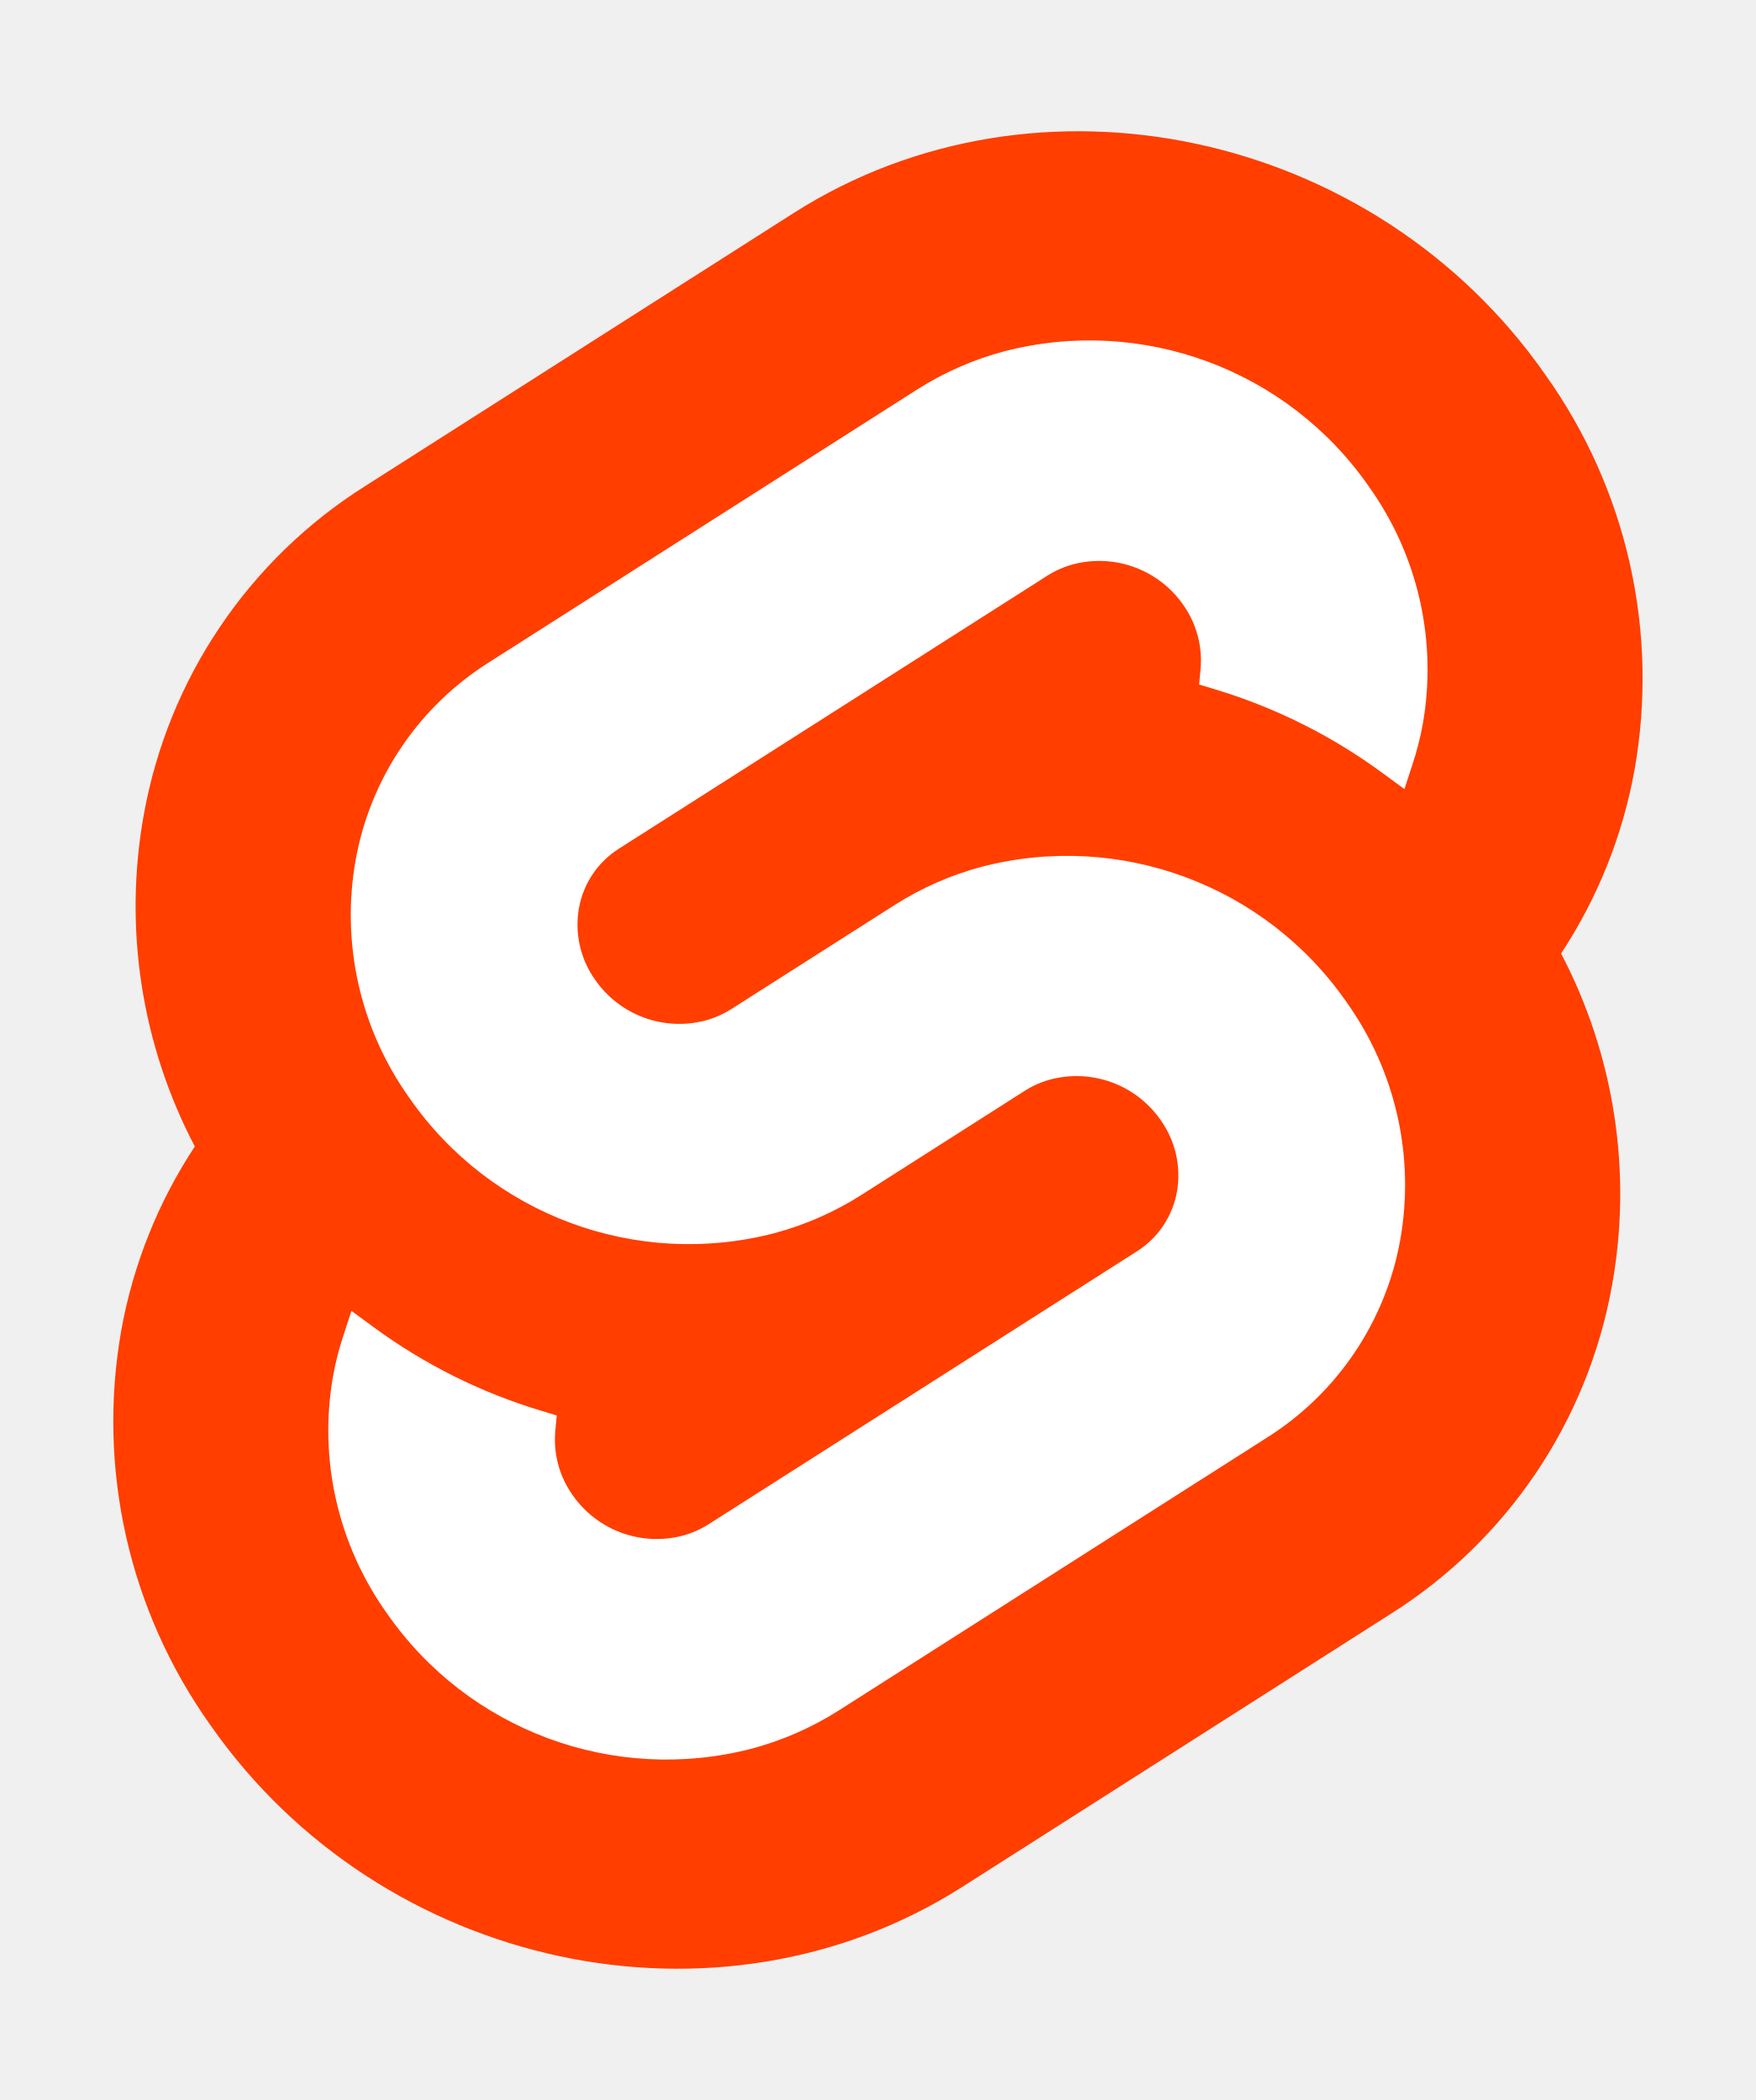
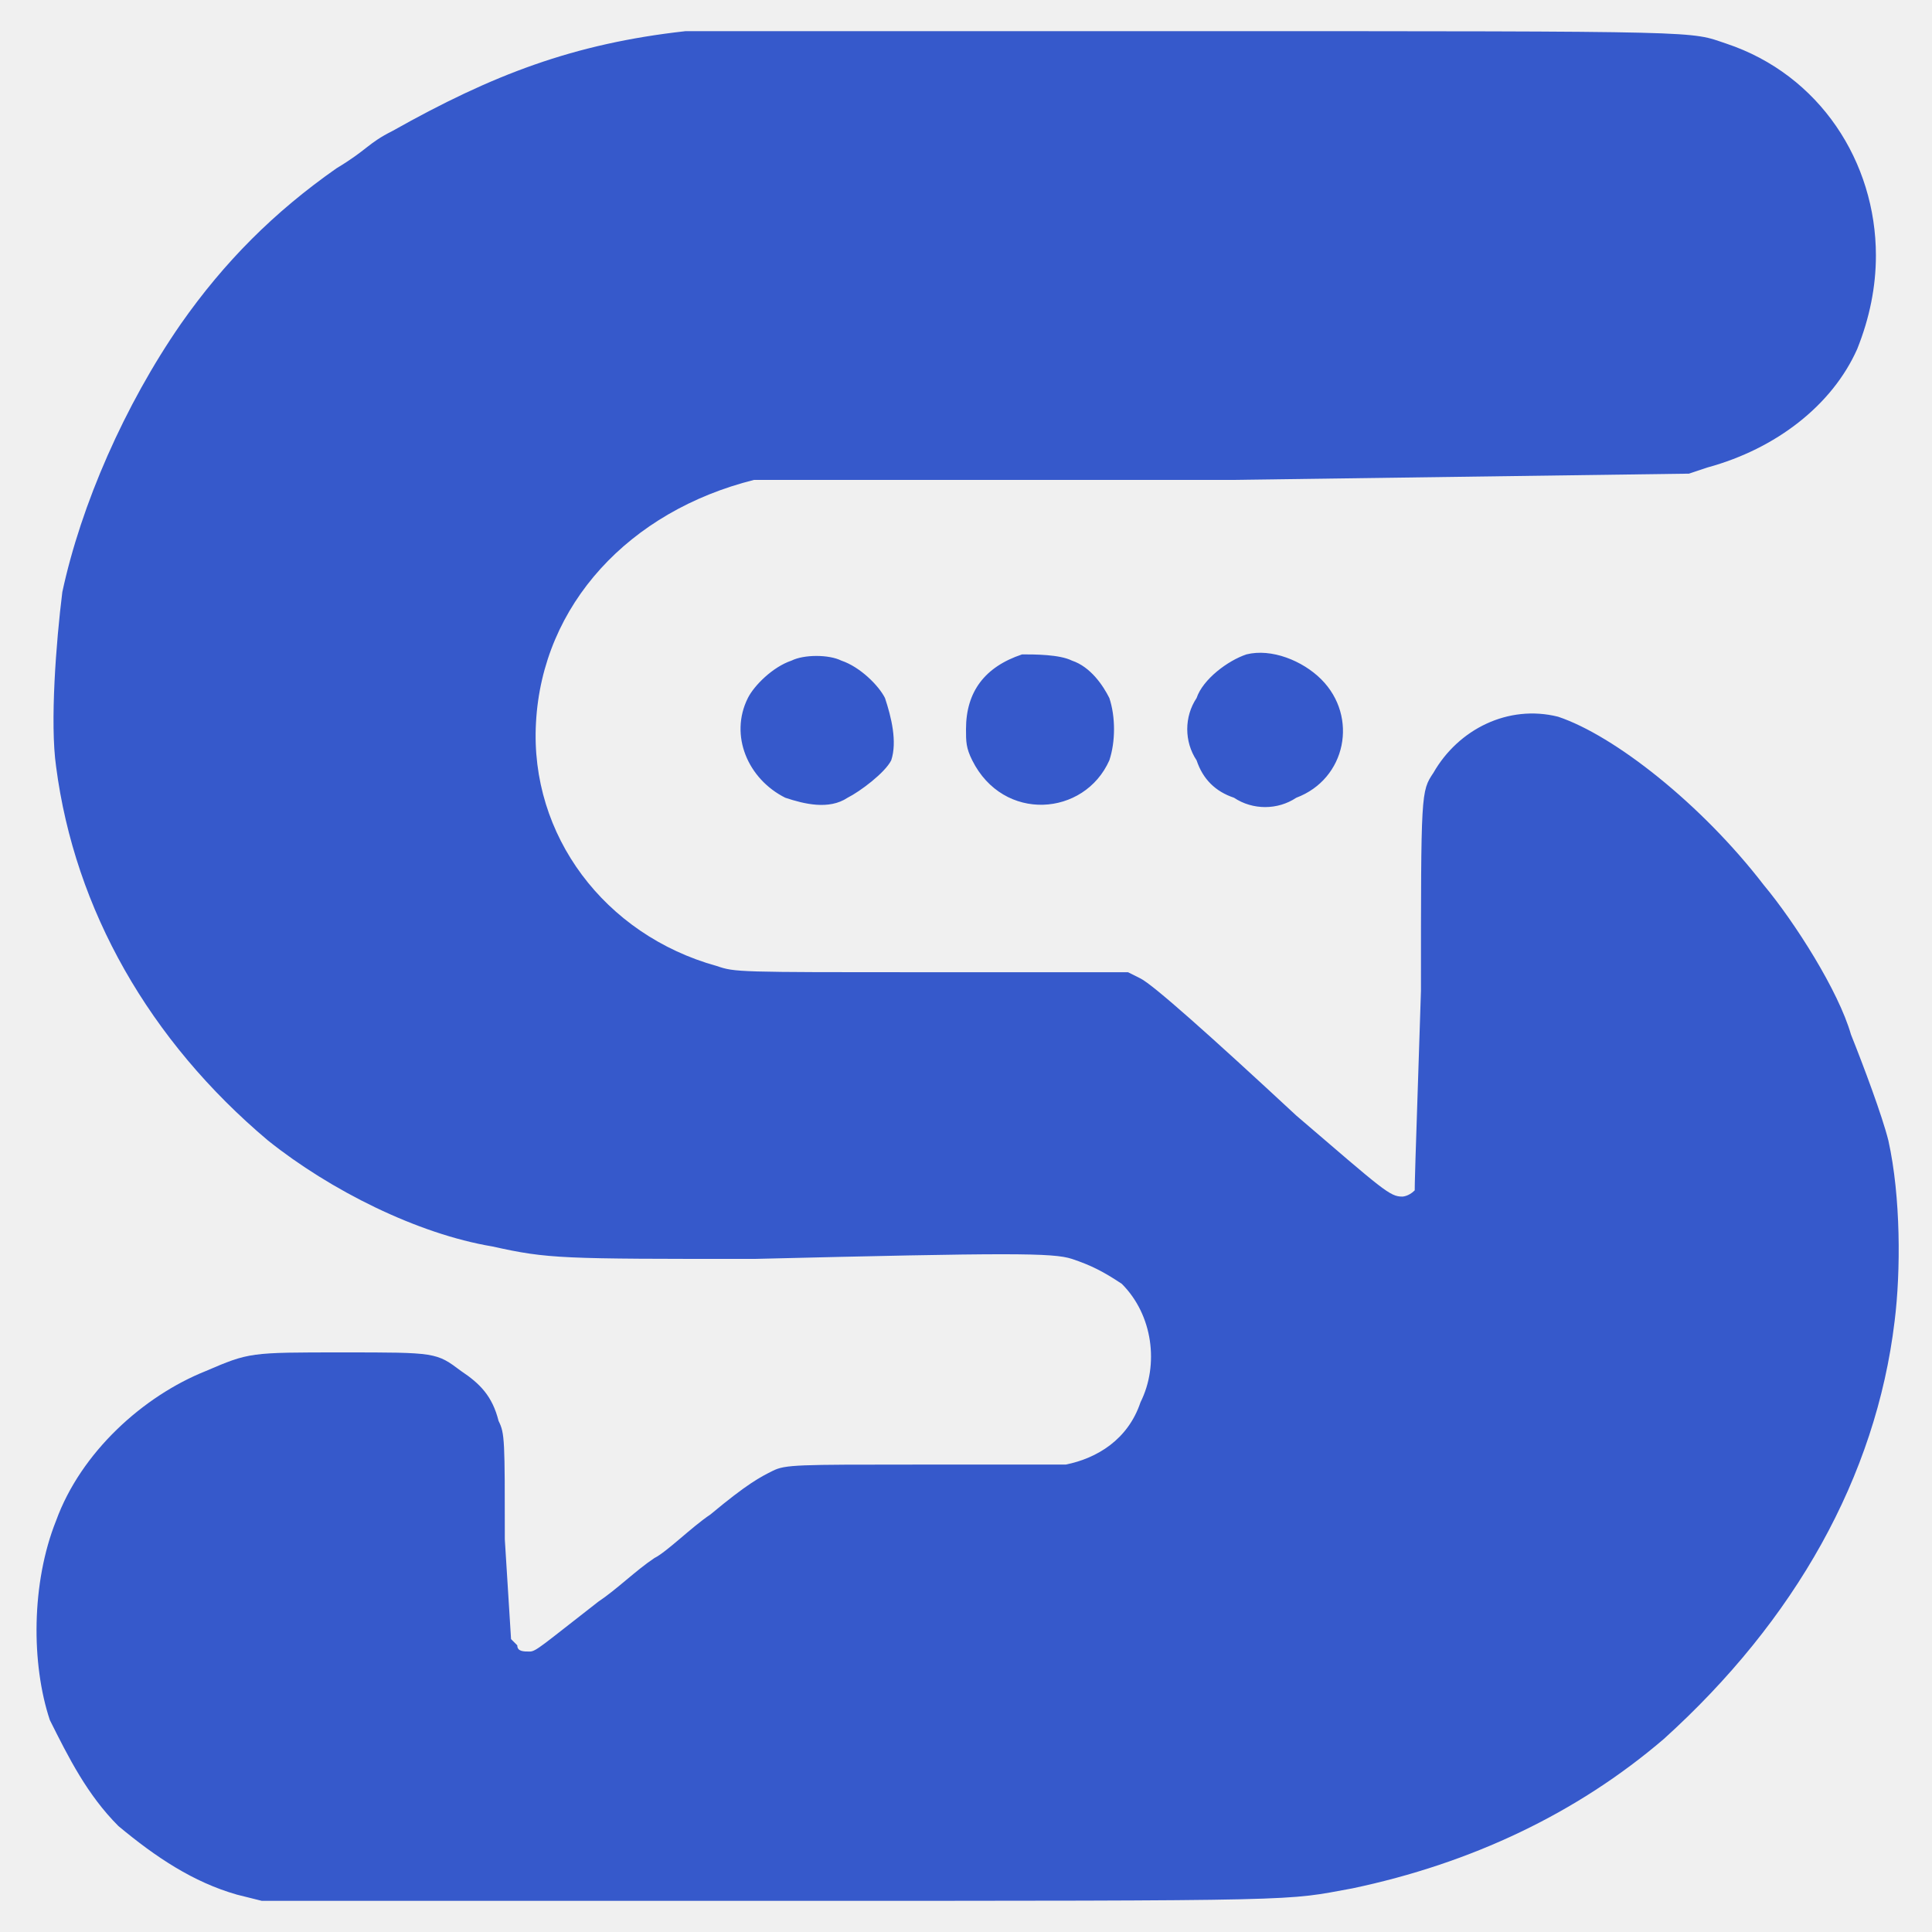
- <svg xmlns="http://www.w3.org/2000/svg" width="107" height="128" viewBox="0 0 107 128">
-   <path d="M94.157 22.819c-10.4-14.885-30.94-19.297-45.792-9.835L22.282 29.608A29.92 29.92 0 0 0 8.764 49.65a31.5 31.5 0 0 0 3.108 20.231 30 30 0 0 0-4.477 11.183 31.9 31.9 0 0 0 5.448 24.116c10.402 14.887 30.942 19.297 45.791 9.835l26.083-16.624A29.92 29.92 0 0 0 98.235 78.35a31.53 31.53 0 0 0-3.105-20.232 30 30 0 0 0 4.474-11.182 31.88 31.88 0 0 0-5.447-24.116" style="fill:#ff3e00" />
-   <path d="M45.817 106.582a20.72 20.72 0 0 1-22.237-8.243 19.17 19.17 0 0 1-3.277-14.503 18 18 0 0 1 .624-2.435l.49-1.498 1.337.981a33.6 33.6 0 0 0 10.203 5.098l.97.294-.09.968a5.85 5.85 0 0 0 1.052 3.878 6.24 6.24 0 0 0 6.695 2.485 5.8 5.8 0 0 0 1.603-.704L69.27 76.28a5.43 5.43 0 0 0 2.45-3.631 5.8 5.8 0 0 0-.987-4.371 6.24 6.24 0 0 0-6.698-2.487 5.7 5.7 0 0 0-1.6.704l-9.953 6.345a19 19 0 0 1-5.296 2.326 20.72 20.72 0 0 1-22.237-8.243 19.17 19.17 0 0 1-3.277-14.502 17.99 17.99 0 0 1 8.13-12.052l26.081-16.623a19 19 0 0 1 5.3-2.329 20.72 20.72 0 0 1 22.237 8.243 19.17 19.17 0 0 1 3.277 14.503 18 18 0 0 1-.624 2.435l-.49 1.498-1.337-.98a33.6 33.6 0 0 0-10.203-5.1l-.97-.294.09-.968a5.86 5.86 0 0 0-1.052-3.878 6.24 6.24 0 0 0-6.696-2.485 5.8 5.8 0 0 0-1.602.704L37.73 51.72a5.42 5.42 0 0 0-2.449 3.63 5.79 5.79 0 0 0 .986 4.372 6.24 6.24 0 0 0 6.698 2.486 5.8 5.8 0 0 0 1.602-.704l9.952-6.342a19 19 0 0 1 5.295-2.328 20.72 20.72 0 0 1 22.237 8.242 19.17 19.17 0 0 1 3.277 14.503 18 18 0 0 1-8.13 12.053l-26.081 16.622a19 19 0 0 1-5.3 2.328" style="fill:#fff" />
+ <svg xmlns="http://www.w3.org/2000/svg" viewBox="-6 -5 310 310">
+   <style>path{fill:#3659cb}@media (prefers-color-scheme:dark){path{fill:#608aff}}</style>
+   <path d="m104 0c-18 2-31 7-47 16-4 2-4 3-9 6-10 7-18 15-25 25-9 13-16 29-19 43-1 8-2 21-1 28 3 23 15 44 34 60 10 8 24 15 36 17 9 2 11 2 42 2 41-1 48-1 51 0 3 1 5 2 8 4 5 5 6 13 3 19-2 6-7 9-12 10-2 0-12 0-24 0-19 0-21 0-23 1-2 1-4 2-10 7-3 2-7 6-9 7-3 2-6 5-9 7-9 7-10 8-11 8-1 0-2 0-2-1l-1-1-1-16c0-16 0-17-1-19-1-4-3-6-6-8-4-3-4-3-19-3-15 0-15 0-22 3-10 4-20 13-24 24-4 10-4 23-1 32 3 6 6 12 11 17 6 5 12 9 19 11l4 1 82 0c87 0 82 0 93-2 19-4 36-12 50-24 21-19 34-42 37-67 1-8 1-20-1-29-1-4-4-12-6-17-2-7-9-18-14-24-10-13-24-24-33-27-8-2-16 2-20 9-2 3-2 3-2 35-1 30-1 31-1 32-1 1-2 1-2 1-2 0-3-1-17-13-14-13-23-21-25-22l-2-1-32 0c-31 0-31 0-34-1-18-5-30-21-29-39 1-19 15-34 35-39 3 0 12 0 77 0l73-1 3-1c11-3 20-10 24-19 2-5 3-10 3-15 0-15-9-29-24-34-6-2-2-2-86-2-44 0-80 0-81 0m54 100c-6 2-9 6-9 12 0 2 0 3 1 5 5 10 18 9 22 0 1-3 1-7 0-10-1-2-3-5-6-6-2-1-6-1-8-1m36 0c-3 1-7 4-8 7-2 3-2 7 0 10 1 3 3 5 6 6 3 2 7 2 10 0 8-3 10-13 4-19-3-3-8-5-12-4m-73 1c-3 1-6 4-7 6-3 6 0 13 6 16 3 1 7 2 10 0 2-1 6-4 7-6 1-3 0-7-1-10-1-2-4-5-7-6-2-1-6-1-8 0" />
</svg>
